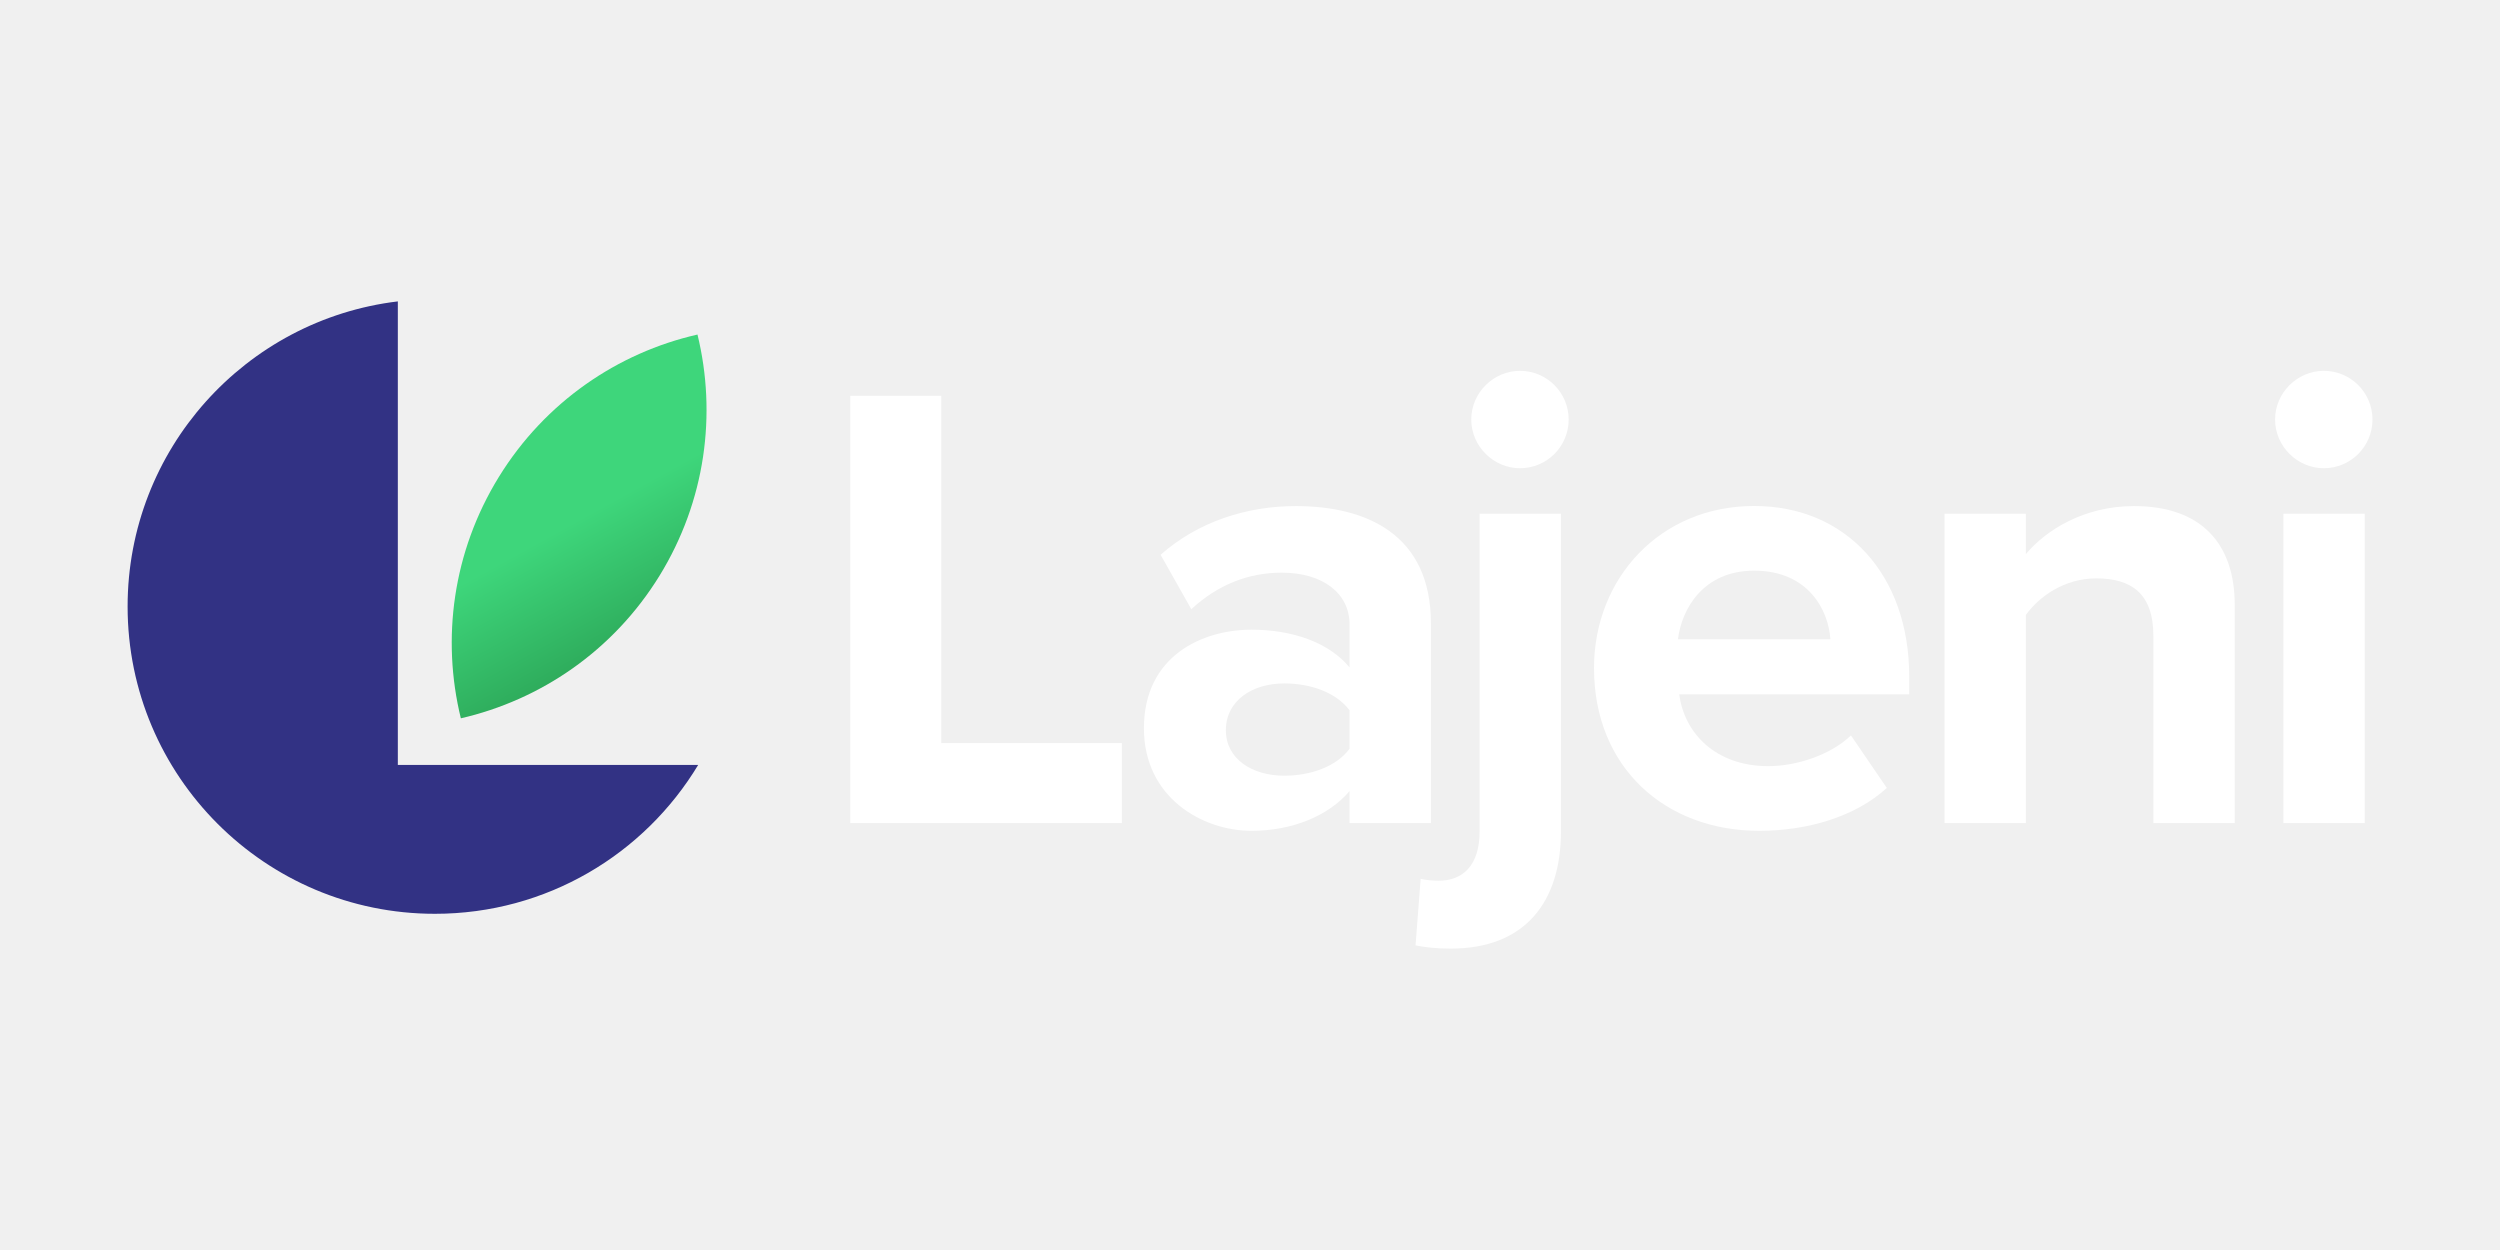
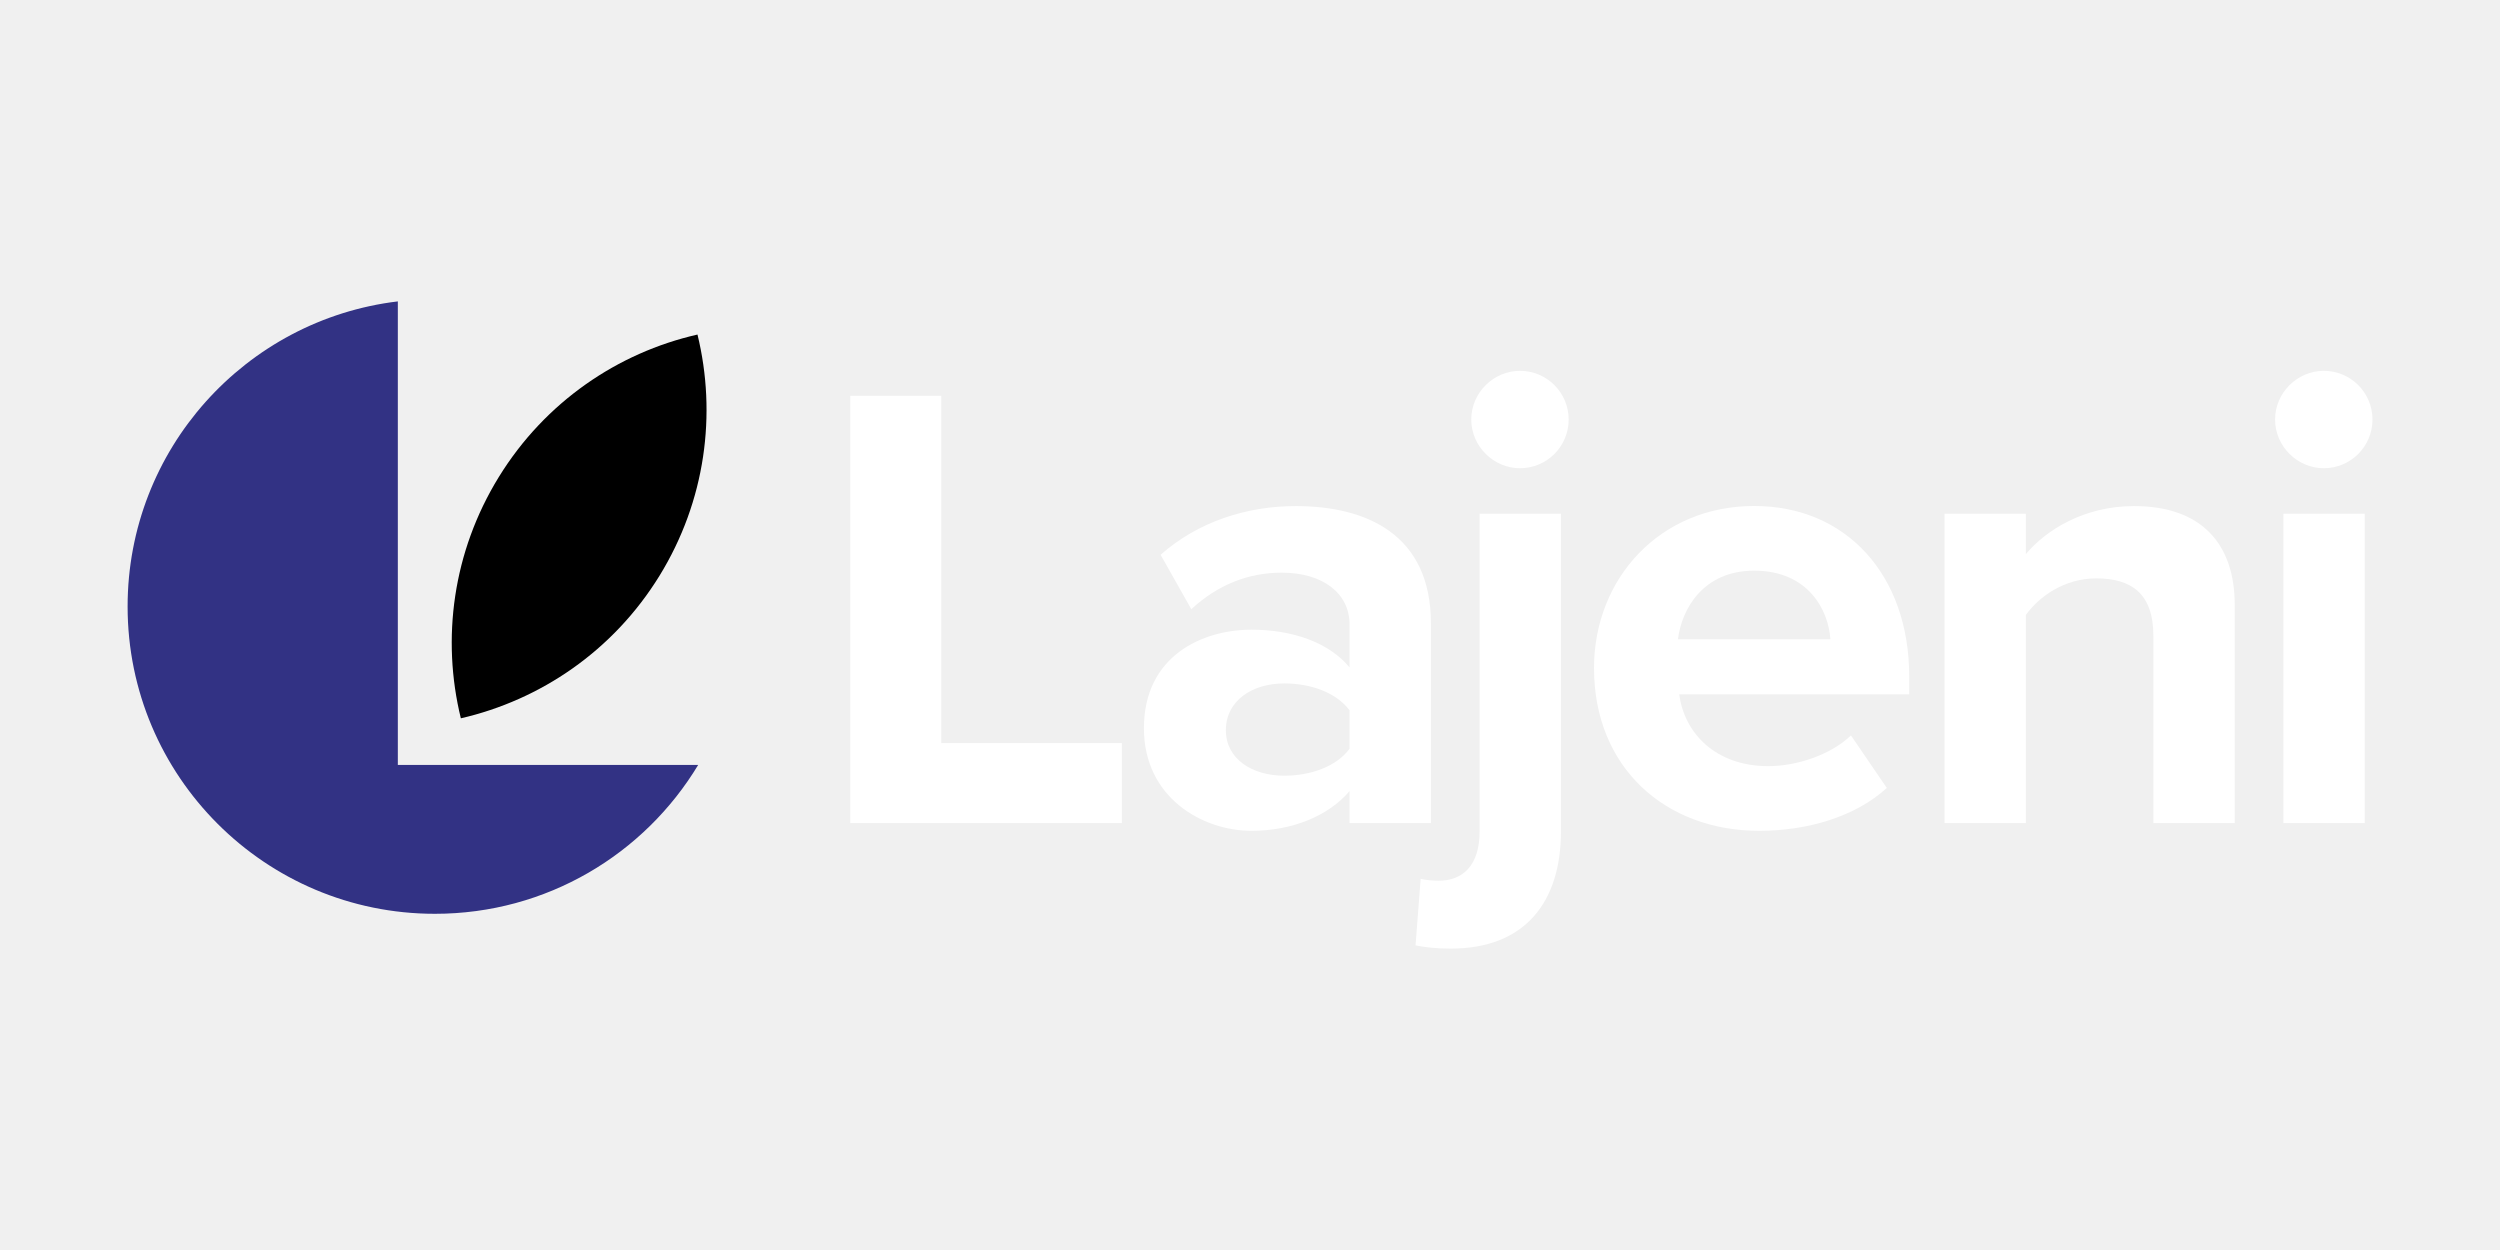
<svg xmlns="http://www.w3.org/2000/svg" version="1.1" id="Layer_1" x="0px" y="0px" viewBox="0 0 288 144" style="enable-background:new 0 0 288 144;" xml:space="preserve">
  <style type="text/css">
	.st0{display:none;fill:#FFFFFF;}
	.st1{fill:#FFFFFF;}
	.st2{fill:#323284;}
	.st3{fill:url(#SVGID_1_);}
</style>
  <rect class="st0" width="288" height="144" />
  <g>
    <path class="st1" d="M97.95,94.82V45.6h10.48v40h20.81v9.22H97.95z" />
    <path class="st1" d="M155.47,94.82v-3.69c-2.44,2.88-6.64,4.58-11.29,4.58c-5.68,0-12.4-3.84-12.4-11.81   c0-8.34,6.72-11.36,12.4-11.36c4.72,0,8.93,1.48,11.29,4.35v-4.94c0-3.62-3.1-5.98-7.82-5.98c-3.84,0-7.38,1.4-10.41,4.21   l-3.54-6.27c4.35-3.84,9.96-5.61,15.57-5.61c8.12,0,15.57,3.25,15.57,13.5v23.02H155.47z M155.47,81.83   c-1.55-2.07-4.5-3.1-7.53-3.1c-3.69,0-6.72,1.99-6.72,5.39c0,3.32,3.03,5.24,6.72,5.24c3.03,0,5.98-1.03,7.53-3.1V81.83z" />
    <path class="st1" d="M179.82,59.18v36.6c0,8.12-4.13,13.5-12.69,13.5c-1.7,0-2.95-0.15-4.06-0.37l0.59-7.67   c0.59,0.15,1.48,0.22,2.07,0.22c2.73,0,4.72-1.7,4.72-5.68v-36.6H179.82z M169.49,48.33c0-3.1,2.58-5.61,5.61-5.61   c3.1,0,5.61,2.51,5.61,5.61c0,3.1-2.51,5.61-5.61,5.61C172.08,53.94,169.49,51.43,169.49,48.33z" />
    <path class="st1" d="M202.08,58.29c10.63,0,17.86,7.97,17.86,19.63v2.07h-26.49c0.59,4.5,4.21,8.27,10.26,8.27   c3.32,0,7.23-1.33,9.52-3.54l4.13,6.05c-3.62,3.32-9.15,4.94-14.69,4.94c-10.85,0-19.04-7.31-19.04-18.74   C183.63,66.63,191.23,58.29,202.08,58.29z M193.3,73.64h17.56c-0.22-3.39-2.58-7.9-8.78-7.9C196.25,65.74,193.74,70.1,193.3,73.64z   " />
    <path class="st1" d="M248.07,94.82V73.27c0-4.94-2.58-6.64-6.57-6.64c-3.69,0-6.57,2.07-8.12,4.21v23.98h-9.37V59.18h9.37v4.65   c2.29-2.73,6.64-5.53,12.47-5.53c7.82,0,11.59,4.43,11.59,11.36v25.16H248.07z" />
    <path class="st1" d="M262.09,48.33c0-3.1,2.58-5.61,5.61-5.61c3.1,0,5.61,2.51,5.61,5.61c0,3.1-2.51,5.61-5.61,5.61   C264.67,53.94,262.09,51.43,262.09,48.33z M263.05,94.82V59.18h9.37v35.64H263.05z" />
  </g>
  <g>
    <path class="st2" d="M45.83,88.12h34.6c-6.19,10.28-17.46,17.15-30.33,17.15c-19.55,0-35.4-15.85-35.4-35.4   c0-18.11,13.59-33.04,31.13-35.15V88.12z" />
    <linearGradient id="SVGID_1_" gradientUnits="userSpaceOnUse" x1="66.361" y1="60.005" x2="80.548" y2="85.712">
-       <stop offset="0" style="stop-color:#3ED67B" />
-       <stop offset="1" style="stop-color:#1F843E" />
+       <stop offset="0" style="stopColor:#3ED67B" />
+       <stop offset="1" style="stopColor:#1F843E" />
    </linearGradient>
    <path class="st3" d="M75.96,66.35c-5.33,8.64-13.69,14.28-22.87,16.4c-2.24-9.15-0.95-19.16,4.38-27.81s13.71-14.31,22.88-16.4   C82.58,47.69,81.29,57.7,75.96,66.35z" />
  </g>
</svg>
